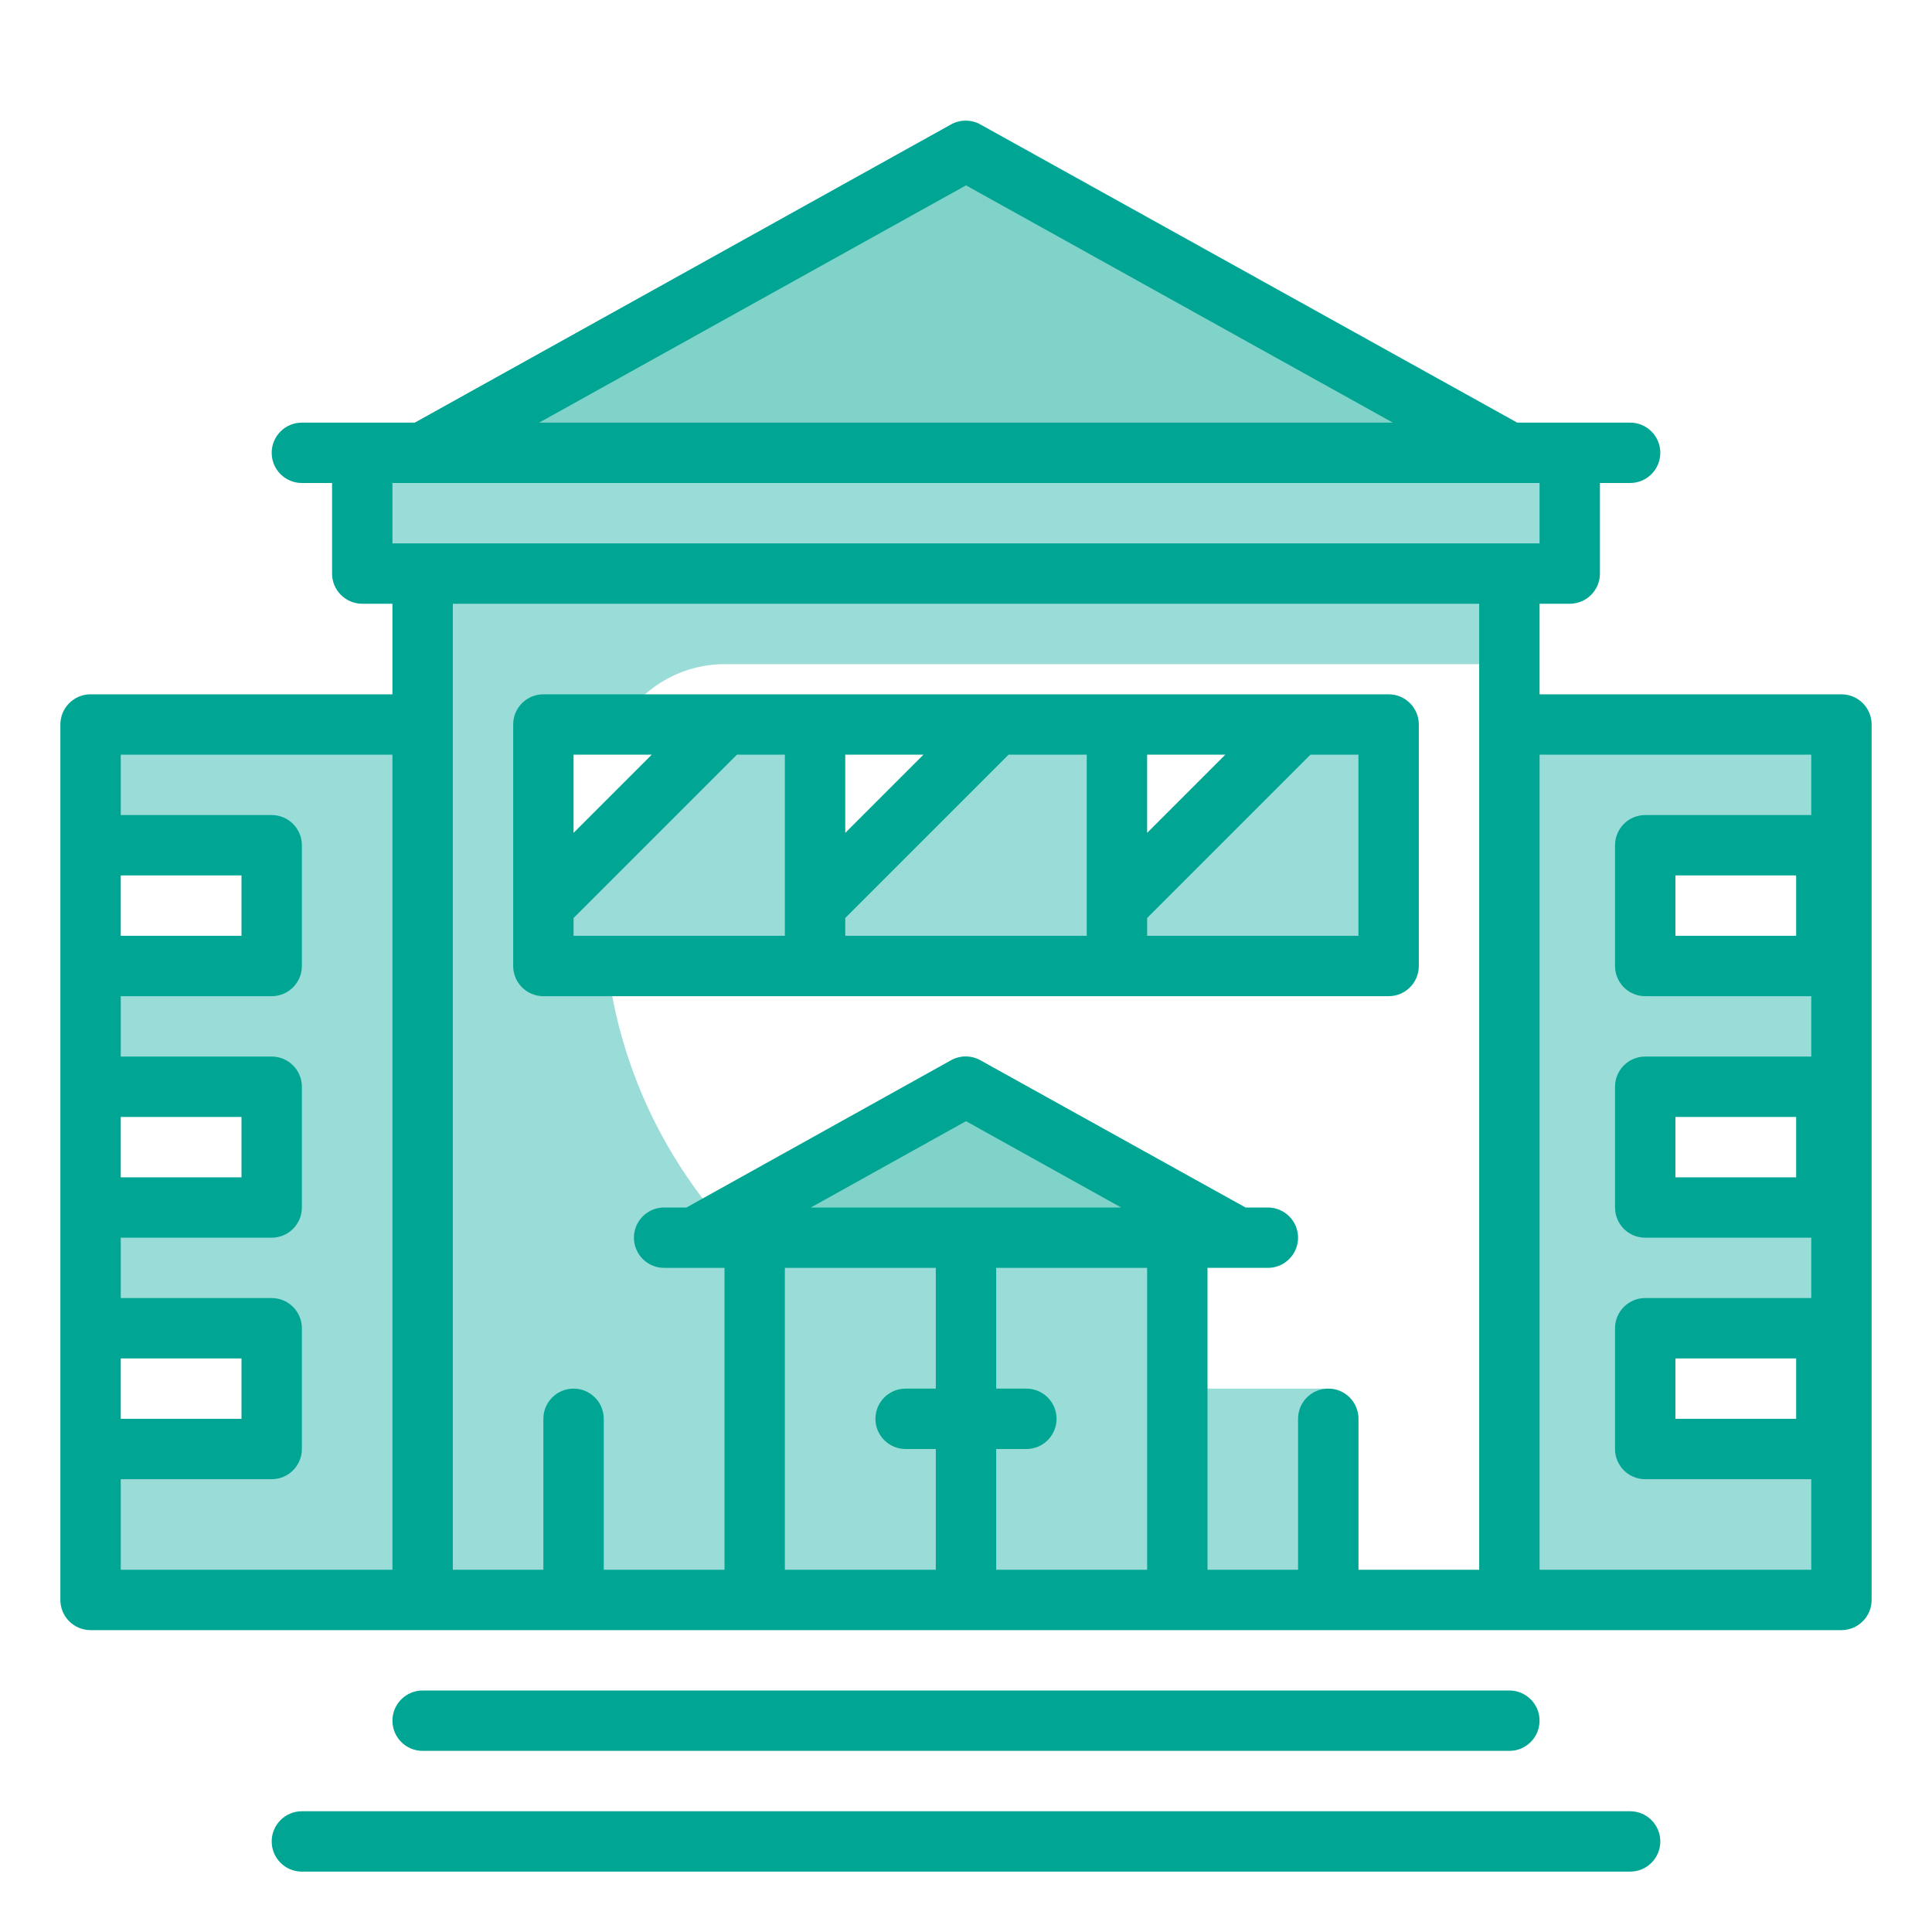
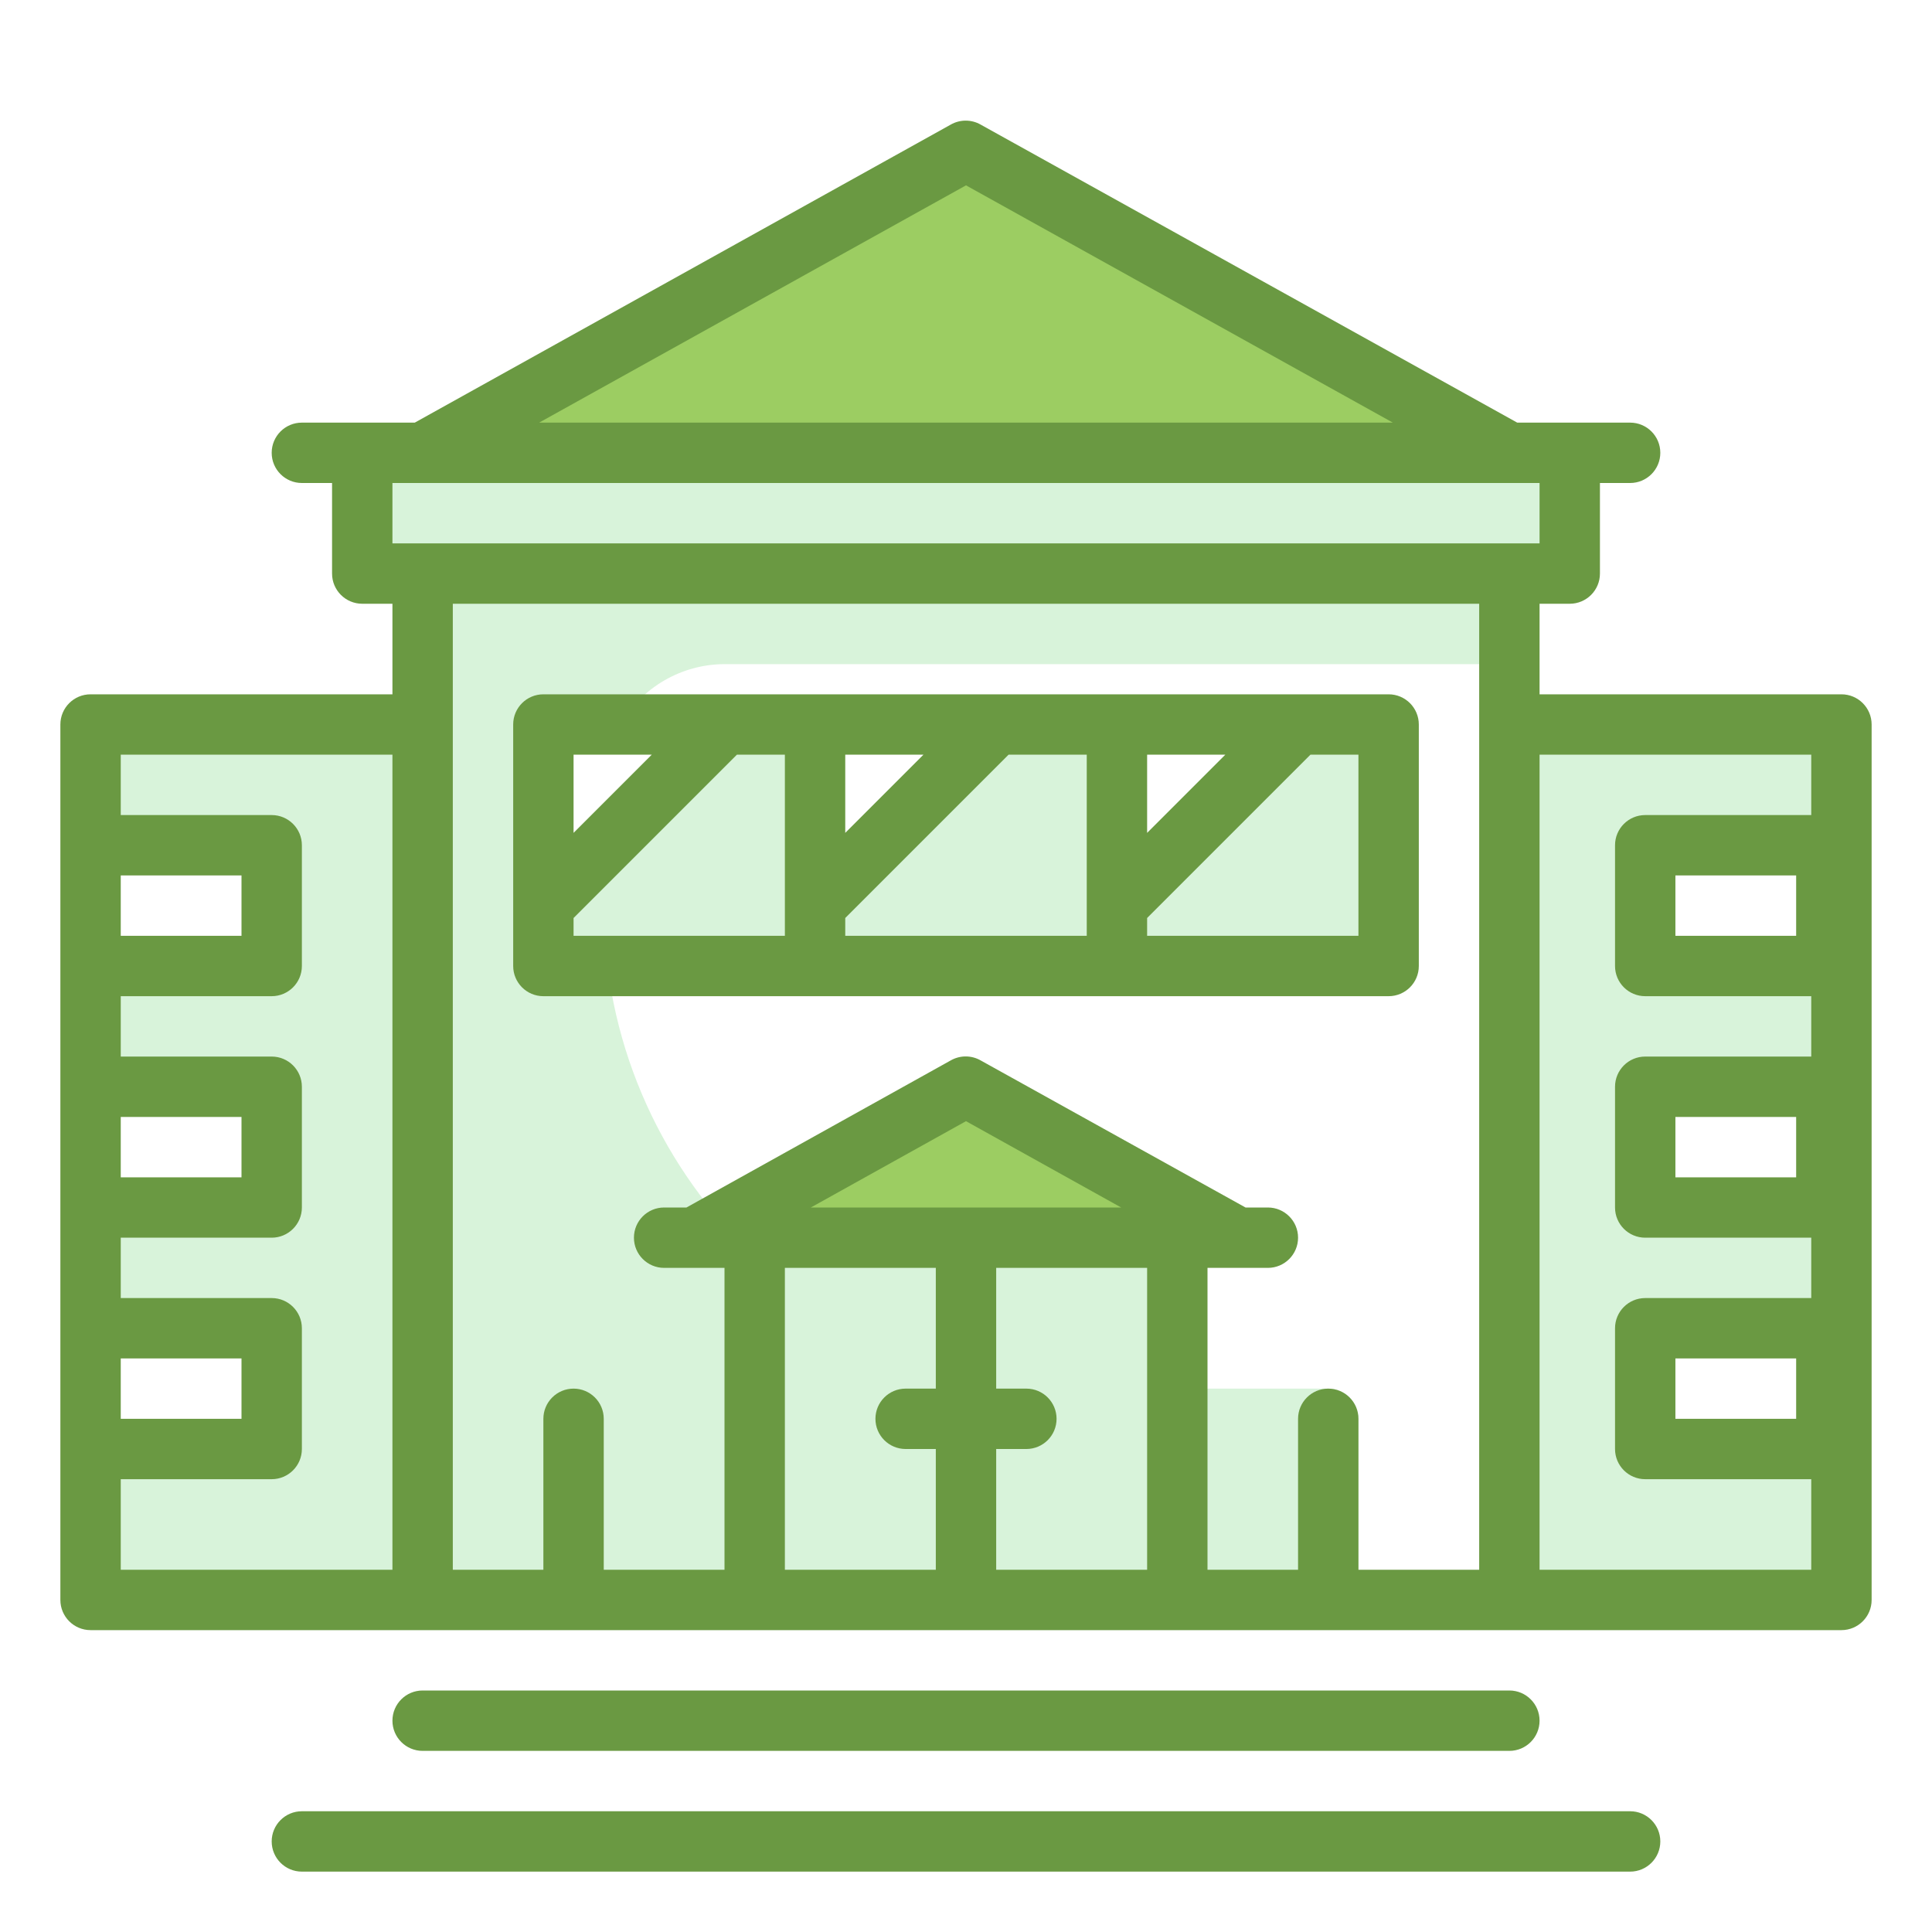
<svg xmlns="http://www.w3.org/2000/svg" width="256px" height="256px" viewBox="0 0 64.00 64.00" id="TwoTone" fill="#20262e" stroke="#20262e" stroke-width="0.001">
  <g id="SVGRepo_bgCarrier" stroke-width="0" />
  <g id="SVGRepo_tracerCarrier" stroke-linecap="round" stroke-linejoin="round" stroke="#CCCCCC" stroke-width="0.896" />
  <g id="SVGRepo_iconCarrier">
    <g data-name="Stroke copy 3" id="Stroke_copy_3">
-       <path d="M50,22V19H14V53H45V47a1,1,0,0,0-1-1H36A16,16,0,0,1,20,30V28l-2,2V24h2.55A4,4,0,0,1,24,22Z" style="fill:#99dcd8" />
-       <rect height="12" style="fill:#99dcd8" width="14" x="25" y="41" />
-       <polygon points="61 28 61 24 50 24 50 53 61 53 61 48 55 48 55 44 61 44 61 40 55 40 55 36 61 36 61 32 55 32 55 28 61 28" style="fill:#99dcd8" />
-       <polygon points="3 24 3 28 9 28 9 32 3 32 3 36 9 36 9 40 3 40 3 44 9 44 9 48 3 48 3 53 14 53 14 24 3 24" style="fill:#99dcd8" />
-       <rect height="4" style="fill:#99dcd8" width="40" x="12" y="15" />
-       <polygon points="32 5 14 15 50 15 32 5" style="fill:#80d3c9" />
-       <polygon points="32 36 23 41 41 41 32 36" style="fill:#80d3c9" />
-       <polygon points="43 24 37 30 37 24 33 24 27 30 27 24 24 24 18 30 18 32 46 32 46 24 43 24" style="fill:#99dcd8" />
+       <path d="M50,22V19H14V53H45V47a1,1,0,0,0-1-1H36A16,16,0,0,1,20,30V28l-2,2V24h2.55A4,4,0,0,1,24,22Z" style="fill:#d8f3da" />
+       <rect height="12" style="fill:#d8f3da" width="14" x="25" y="41" />
+       <polygon points="61 28 61 24 50 24 50 53 61 53 61 48 55 48 55 44 61 44 61 40 55 40 55 36 61 36 61 32 55 32 55 28 61 28" style="fill:#d8f3da" />
+       <polygon points="3 24 3 28 9 28 9 32 3 32 3 36 9 36 9 40 3 40 3 44 9 44 9 48 3 48 3 53 14 53 14 24 3 24" style="fill:#d8f3da" />
+       <rect height="4" style="fill:#d8f3da" width="40" x="12" y="15" />
+       <polygon points="32 5 14 15 50 15 32 5" style="fill:#9ccd62" />
+       <polygon points="32 36 23 41 41 41 32 36" style="fill:#9ccd62" />
+       <polygon points="43 24 37 30 37 24 33 24 27 30 27 24 24 24 18 30 18 32 46 32 46 24 43 24" style="fill:#d8f3da" />
    </g>
    <g data-name="Stroke Close copy 3" id="Stroke_Close_copy_3">
-       <path d="M61,23H51V20h1a1,1,0,0,0,1-1V16h1a1,1,0,0,0,0-2H50.26L32.49,4.13a1,1,0,0,0-1,0L13.74,14H10a1,1,0,0,0,0,2h1v3a1,1,0,0,0,1,1h1v3H3a1,1,0,0,0-1,1V53a1,1,0,0,0,1,1H61a1,1,0,0,0,1-1V24A1,1,0,0,0,61,23ZM32,6.14,46.14,14H17.86ZM51,16v2H13V16ZM4,29H8v2H4Zm0,8H8v2H4Zm0,8H8v2H4Zm0,4H9a1,1,0,0,0,1-1V44a1,1,0,0,0-1-1H4V41H9a1,1,0,0,0,1-1V36a1,1,0,0,0-1-1H4V33H9a1,1,0,0,0,1-1V28a1,1,0,0,0-1-1H4V25h9V52H4ZM15,20H49V52H45V47a1,1,0,0,0-2,0v5H40V42h2a1,1,0,0,0,0-2h-.74l-8.77-4.87a1,1,0,0,0-1,0L22.74,40H22a1,1,0,0,0,0,2h2V52H20V47a1,1,0,0,0-2,0v5H15ZM26.86,40,32,37.14,37.14,40ZM26,42h5v4H30a1,1,0,0,0,0,2h1v4H26Zm7,10V48h1a1,1,0,0,0,0-2H33V42h5V52Zm18,0V25h9v2H54.5a1,1,0,0,0-1,1v4a1,1,0,0,0,1,1H60v2H54.5a1,1,0,0,0-1,1v4a1,1,0,0,0,1,1H60v2H54.5a1,1,0,0,0-1,1v4a1,1,0,0,0,1,1H60v3Zm8.5-23v2h-4V29Zm0,8v2h-4V37Zm0,8v2h-4V45Z" style="fill:#00a693" />
-       <path d="M18,33H46a1,1,0,0,0,1-1V24a1,1,0,0,0-1-1H18a1,1,0,0,0-1,1v8A1,1,0,0,0,18,33Zm1-2.59L24.41,25H26v6H19ZM38,25h2.59L38,27.59Zm7,6H38v-.59L43.41,25H45Zm-9,0H28v-.59L33.41,25H36Zm-5.41-6L28,27.59V25Zm-9,0L19,27.59V25Z" style="fill:#00a693" />
-       <path d="M50,58a1,1,0,0,0,0-2H14a1,1,0,0,0,0,2Z" style="fill:#00a693" />
-       <path d="M54,60H10a1,1,0,0,0,0,2H54a1,1,0,0,0,0-2Z" style="fill:#00a693" />
+       <path d="M61,23H51V20h1a1,1,0,0,0,1-1V16h1a1,1,0,0,0,0-2H50.26L32.49,4.13a1,1,0,0,0-1,0L13.74,14H10a1,1,0,0,0,0,2h1v3a1,1,0,0,0,1,1h1v3H3a1,1,0,0,0-1,1V53a1,1,0,0,0,1,1H61a1,1,0,0,0,1-1V24A1,1,0,0,0,61,23ZM32,6.14,46.14,14H17.86ZM51,16v2H13V16ZM4,29H8v2H4Zm0,8H8v2H4Zm0,8H8v2H4Zm0,4H9a1,1,0,0,0,1-1V44a1,1,0,0,0-1-1H4V41H9a1,1,0,0,0,1-1V36a1,1,0,0,0-1-1H4V33H9a1,1,0,0,0,1-1V28a1,1,0,0,0-1-1H4V25h9V52H4ZM15,20H49V52H45V47a1,1,0,0,0-2,0v5H40V42h2a1,1,0,0,0,0-2h-.74l-8.77-4.87a1,1,0,0,0-1,0L22.74,40H22a1,1,0,0,0,0,2h2V52H20V47a1,1,0,0,0-2,0v5H15ZM26.86,40,32,37.14,37.14,40ZM26,42h5v4H30a1,1,0,0,0,0,2h1v4H26Zm7,10V48h1a1,1,0,0,0,0-2H33V42h5V52Zm18,0V25h9v2H54.5a1,1,0,0,0-1,1v4a1,1,0,0,0,1,1H60v2H54.5a1,1,0,0,0-1,1v4a1,1,0,0,0,1,1H60v2H54.5a1,1,0,0,0-1,1v4a1,1,0,0,0,1,1H60v3Zm8.5-23v2h-4V29Zm0,8v2h-4V37Zm0,8v2h-4V45Z" style="fill:#6a9942" />
+       <path d="M18,33H46a1,1,0,0,0,1-1V24a1,1,0,0,0-1-1H18a1,1,0,0,0-1,1v8A1,1,0,0,0,18,33Zm1-2.59L24.41,25H26v6H19ZM38,25h2.59L38,27.59Zm7,6H38v-.59L43.41,25H45Zm-9,0H28v-.59L33.41,25H36Zm-5.41-6L28,27.59V25Zm-9,0L19,27.59V25Z" style="fill:#6a9942" />
+       <path d="M50,58a1,1,0,0,0,0-2H14a1,1,0,0,0,0,2Z" style="fill:#6a9942" />
+       <path d="M54,60H10a1,1,0,0,0,0,2H54a1,1,0,0,0,0-2Z" style="fill:#6a9942" />
    </g>
  </g>
</svg>
